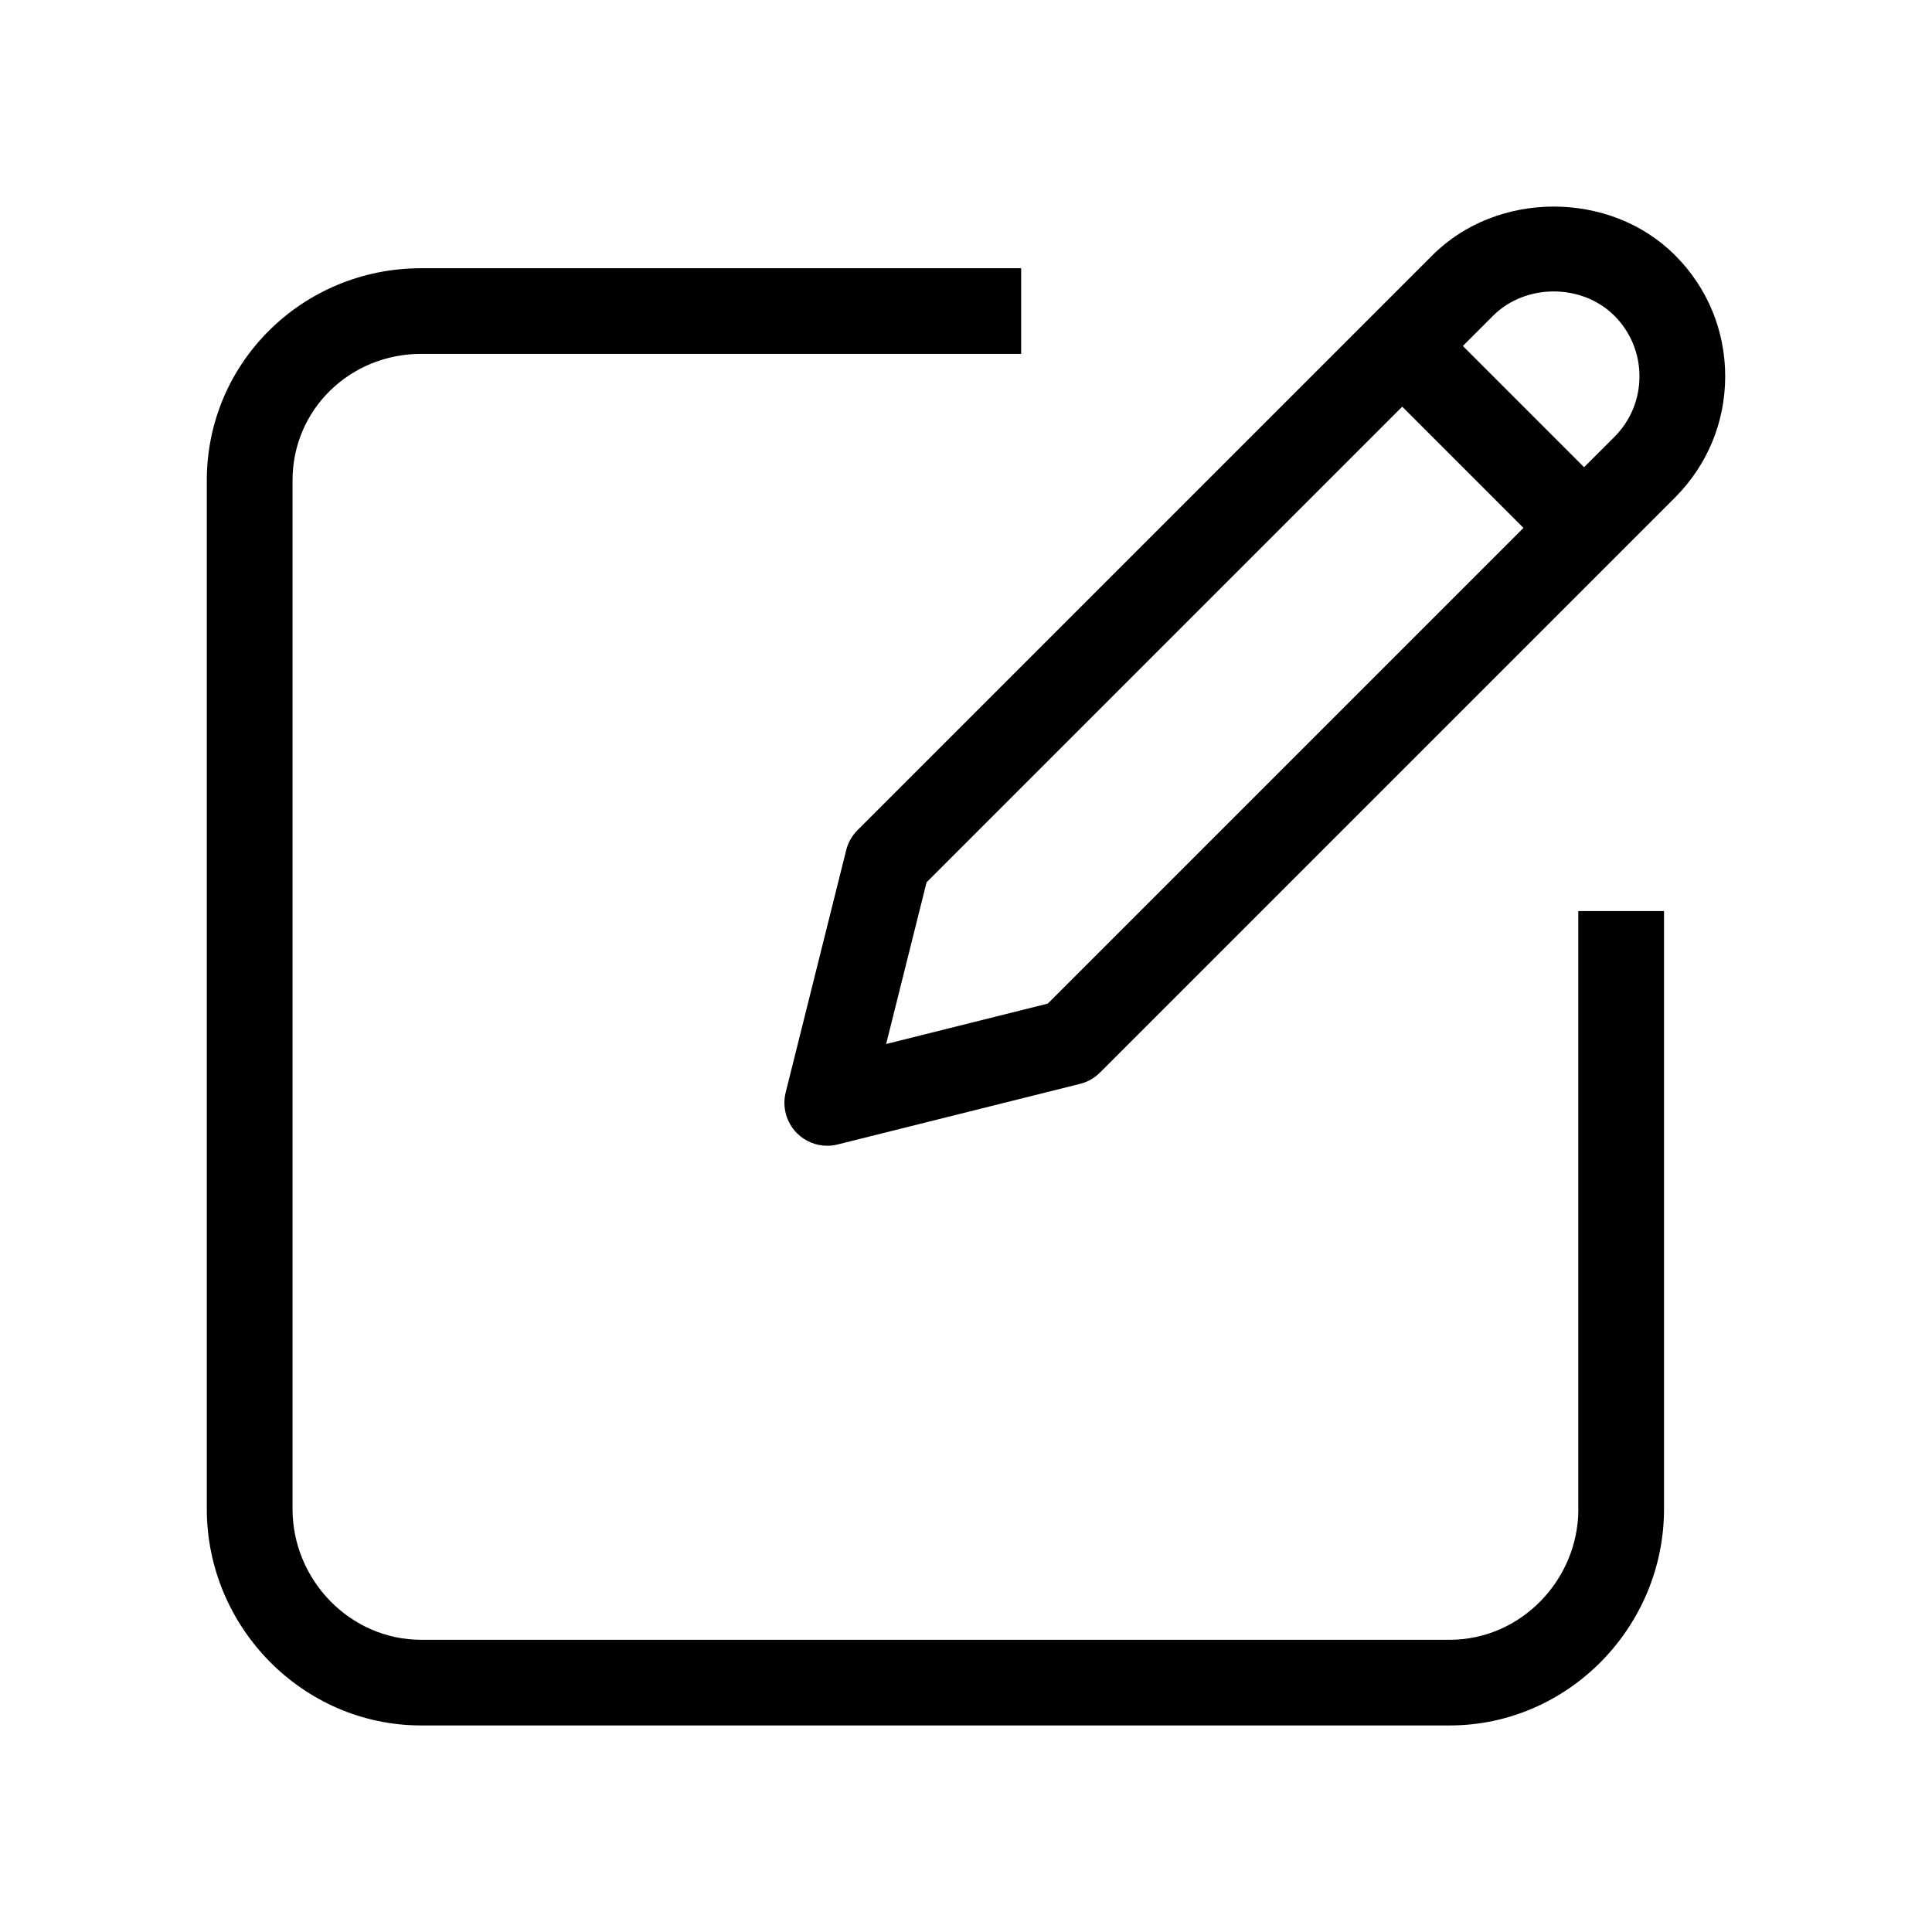
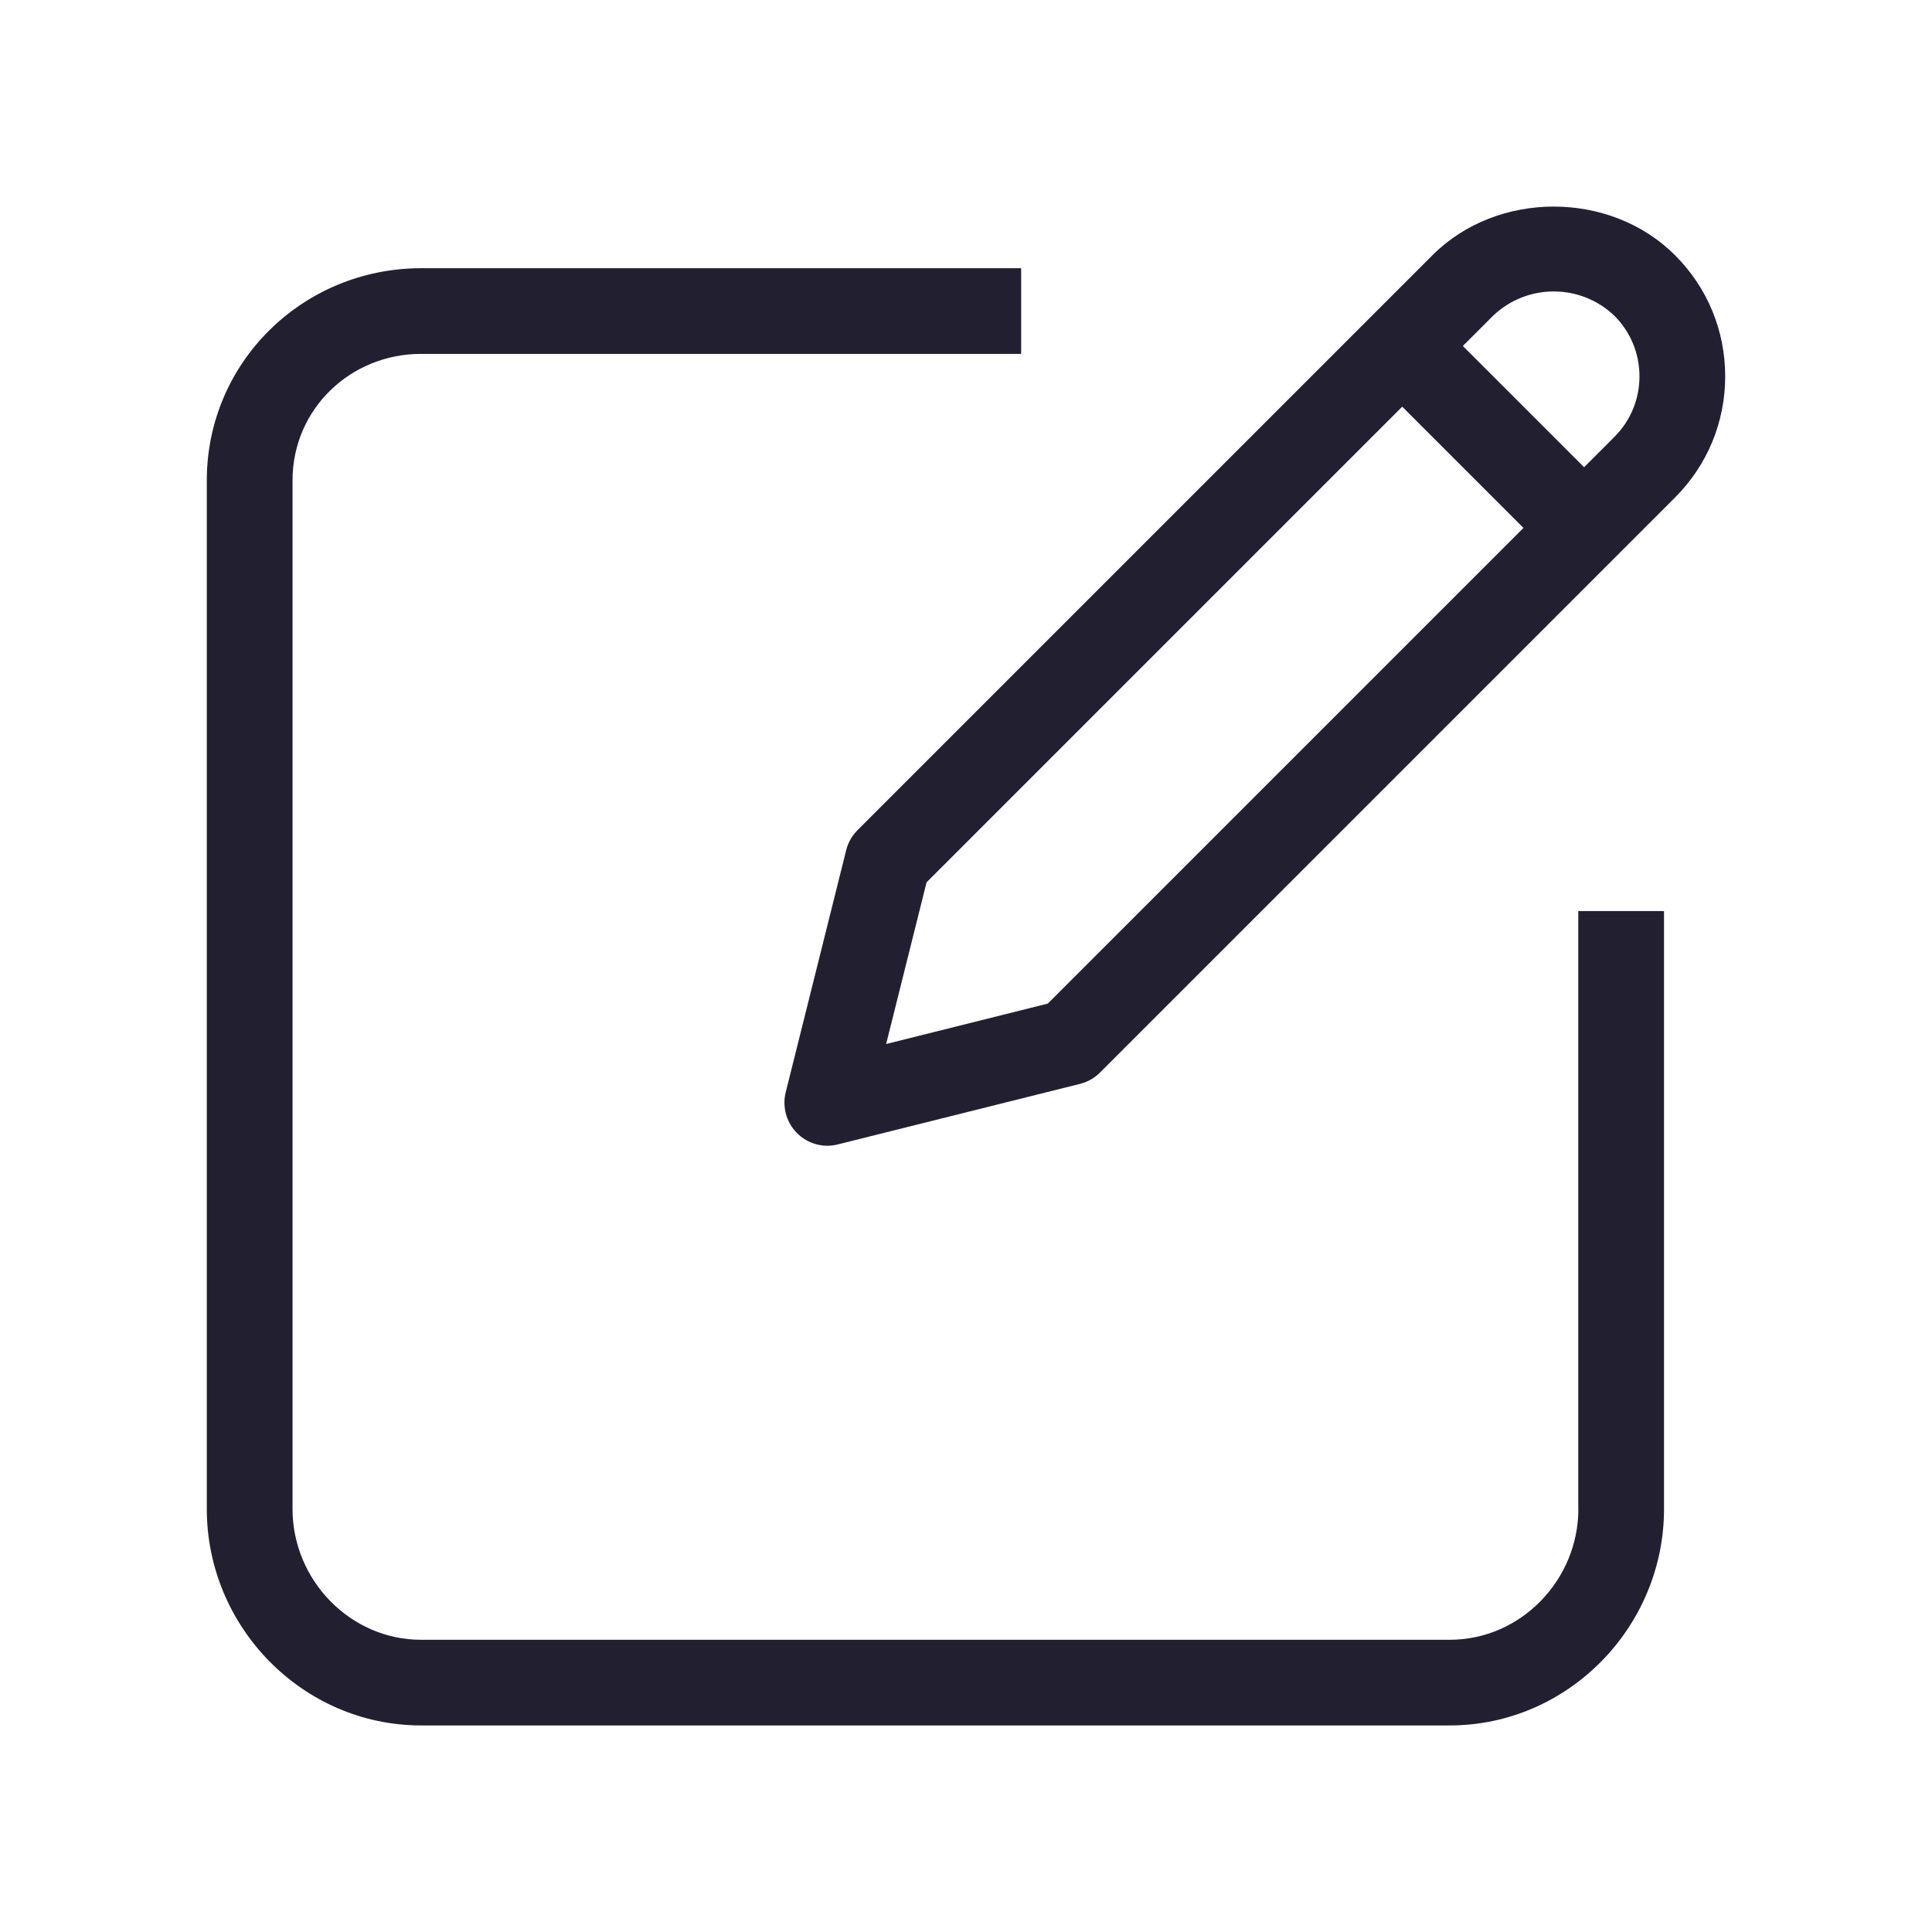
- <svg xmlns="http://www.w3.org/2000/svg" id="Layer_1" style="enable-background:new 0 0 24 24;" version="1.1" viewBox="0 0 24 24" xml:space="preserve">
-   <path d="M19.607,18.746c0,0.881-0.716,1.624-1.597,1.624H5.231c-0.881,0-1.597-0.743-1.597-1.624V5.967  c0-0.881,0.716-1.571,1.597-1.571h7.454V3.332H5.231c-1.468,0-2.662,1.168-2.662,2.636v12.778c0,1.468,1.194,2.688,2.662,2.688  h12.778c1.468,0,2.662-1.221,2.662-2.688v-7.428h-1.065V18.746z" />
-   <path d="M20.807,3.17c-0.804-0.805-2.207-0.805-3.012,0l-7.143,7.143c-0.068,0.068-0.117,0.154-0.14,0.247L9.76,13.571  c-0.045,0.181,0.008,0.373,0.14,0.506c0.101,0.101,0.237,0.156,0.376,0.156c0.043,0,0.086-0.005,0.129-0.016l3.012-0.753  c0.094-0.023,0.179-0.072,0.247-0.14l7.143-7.143c0.402-0.402,0.624-0.937,0.624-1.506S21.21,3.572,20.807,3.17z M13.016,12.467  l-2.008,0.502l0.502-2.008l5.909-5.909l1.506,1.506L13.016,12.467z M20.054,5.428l-0.376,0.376l-1.506-1.506l0.376-0.376  c0.402-0.402,1.104-0.402,1.506,0c0.201,0.201,0.312,0.468,0.312,0.753C20.366,4.96,20.255,5.227,20.054,5.428z" />
+ <svg xmlns="http://www.w3.org/2000/svg" viewBox="0 0 24 24" xml:space="preserve" enable-background="new 0 0 24 24">
+   <path d="M19.607 18.746c0 .881-.716 1.624-1.597 1.624H5.231c-.881 0-1.597-.743-1.597-1.624V5.967c0-.881.716-1.571 1.597-1.571h7.454V3.332H5.231c-1.468 0-2.662 1.168-2.662 2.636v12.778c0 1.468 1.194 2.688 2.662 2.688h12.778c1.468 0 2.662-1.221 2.662-2.688v-7.428h-1.065v7.428z" fill="#222030" class="fill-000000" />
+   <path d="M20.807 3.17c-.804-.805-2.207-.805-3.012 0l-7.143 7.143a.532.532 0 0 0-.14.247l-.752 3.011a.535.535 0 0 0 .516.662.518.518 0 0 0 .129-.016l3.012-.753a.527.527 0 0 0 .247-.14l7.143-7.143c.402-.402.624-.937.624-1.506s-.221-1.103-.624-1.505zm-7.791 9.297-2.008.502.502-2.008 5.909-5.909 1.506 1.506-5.909 5.909zm7.038-7.039-.376.376-1.506-1.506.376-.376a1.091 1.091 0 0 1 1.506 0c.201.201.312.468.312.753s-.111.552-.312.753z" fill="#222030" class="fill-000000" />
</svg>
